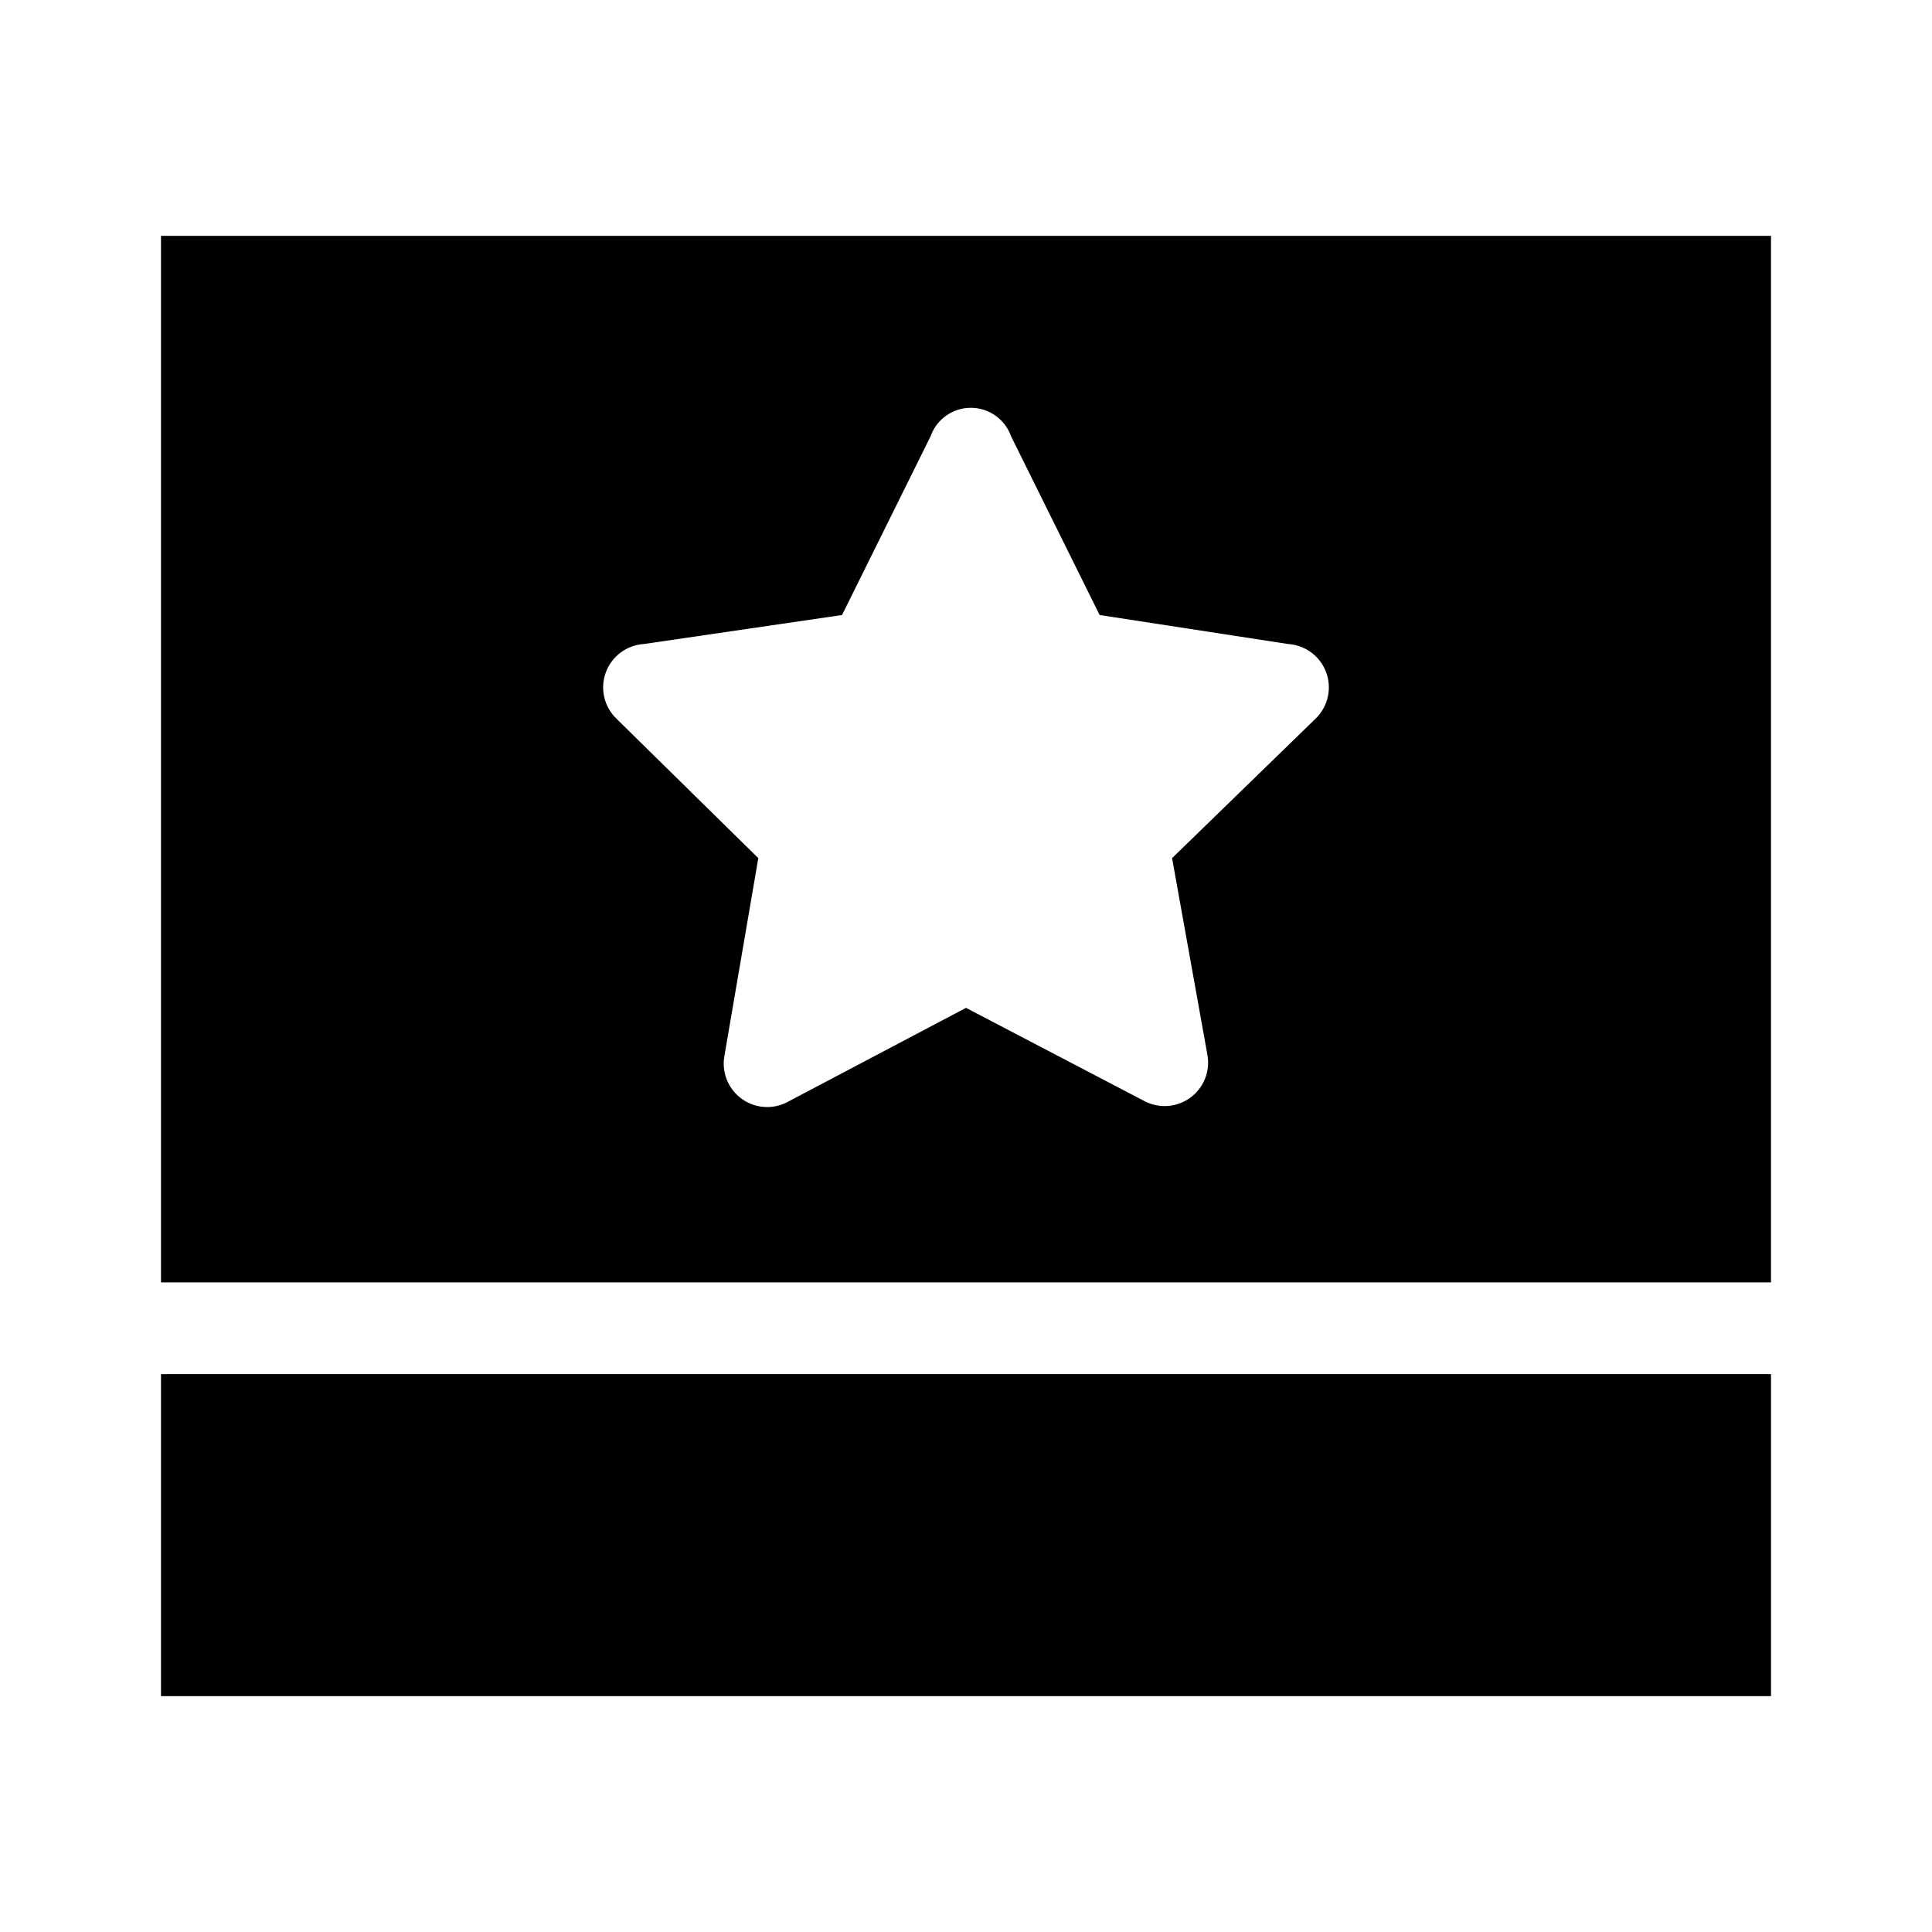
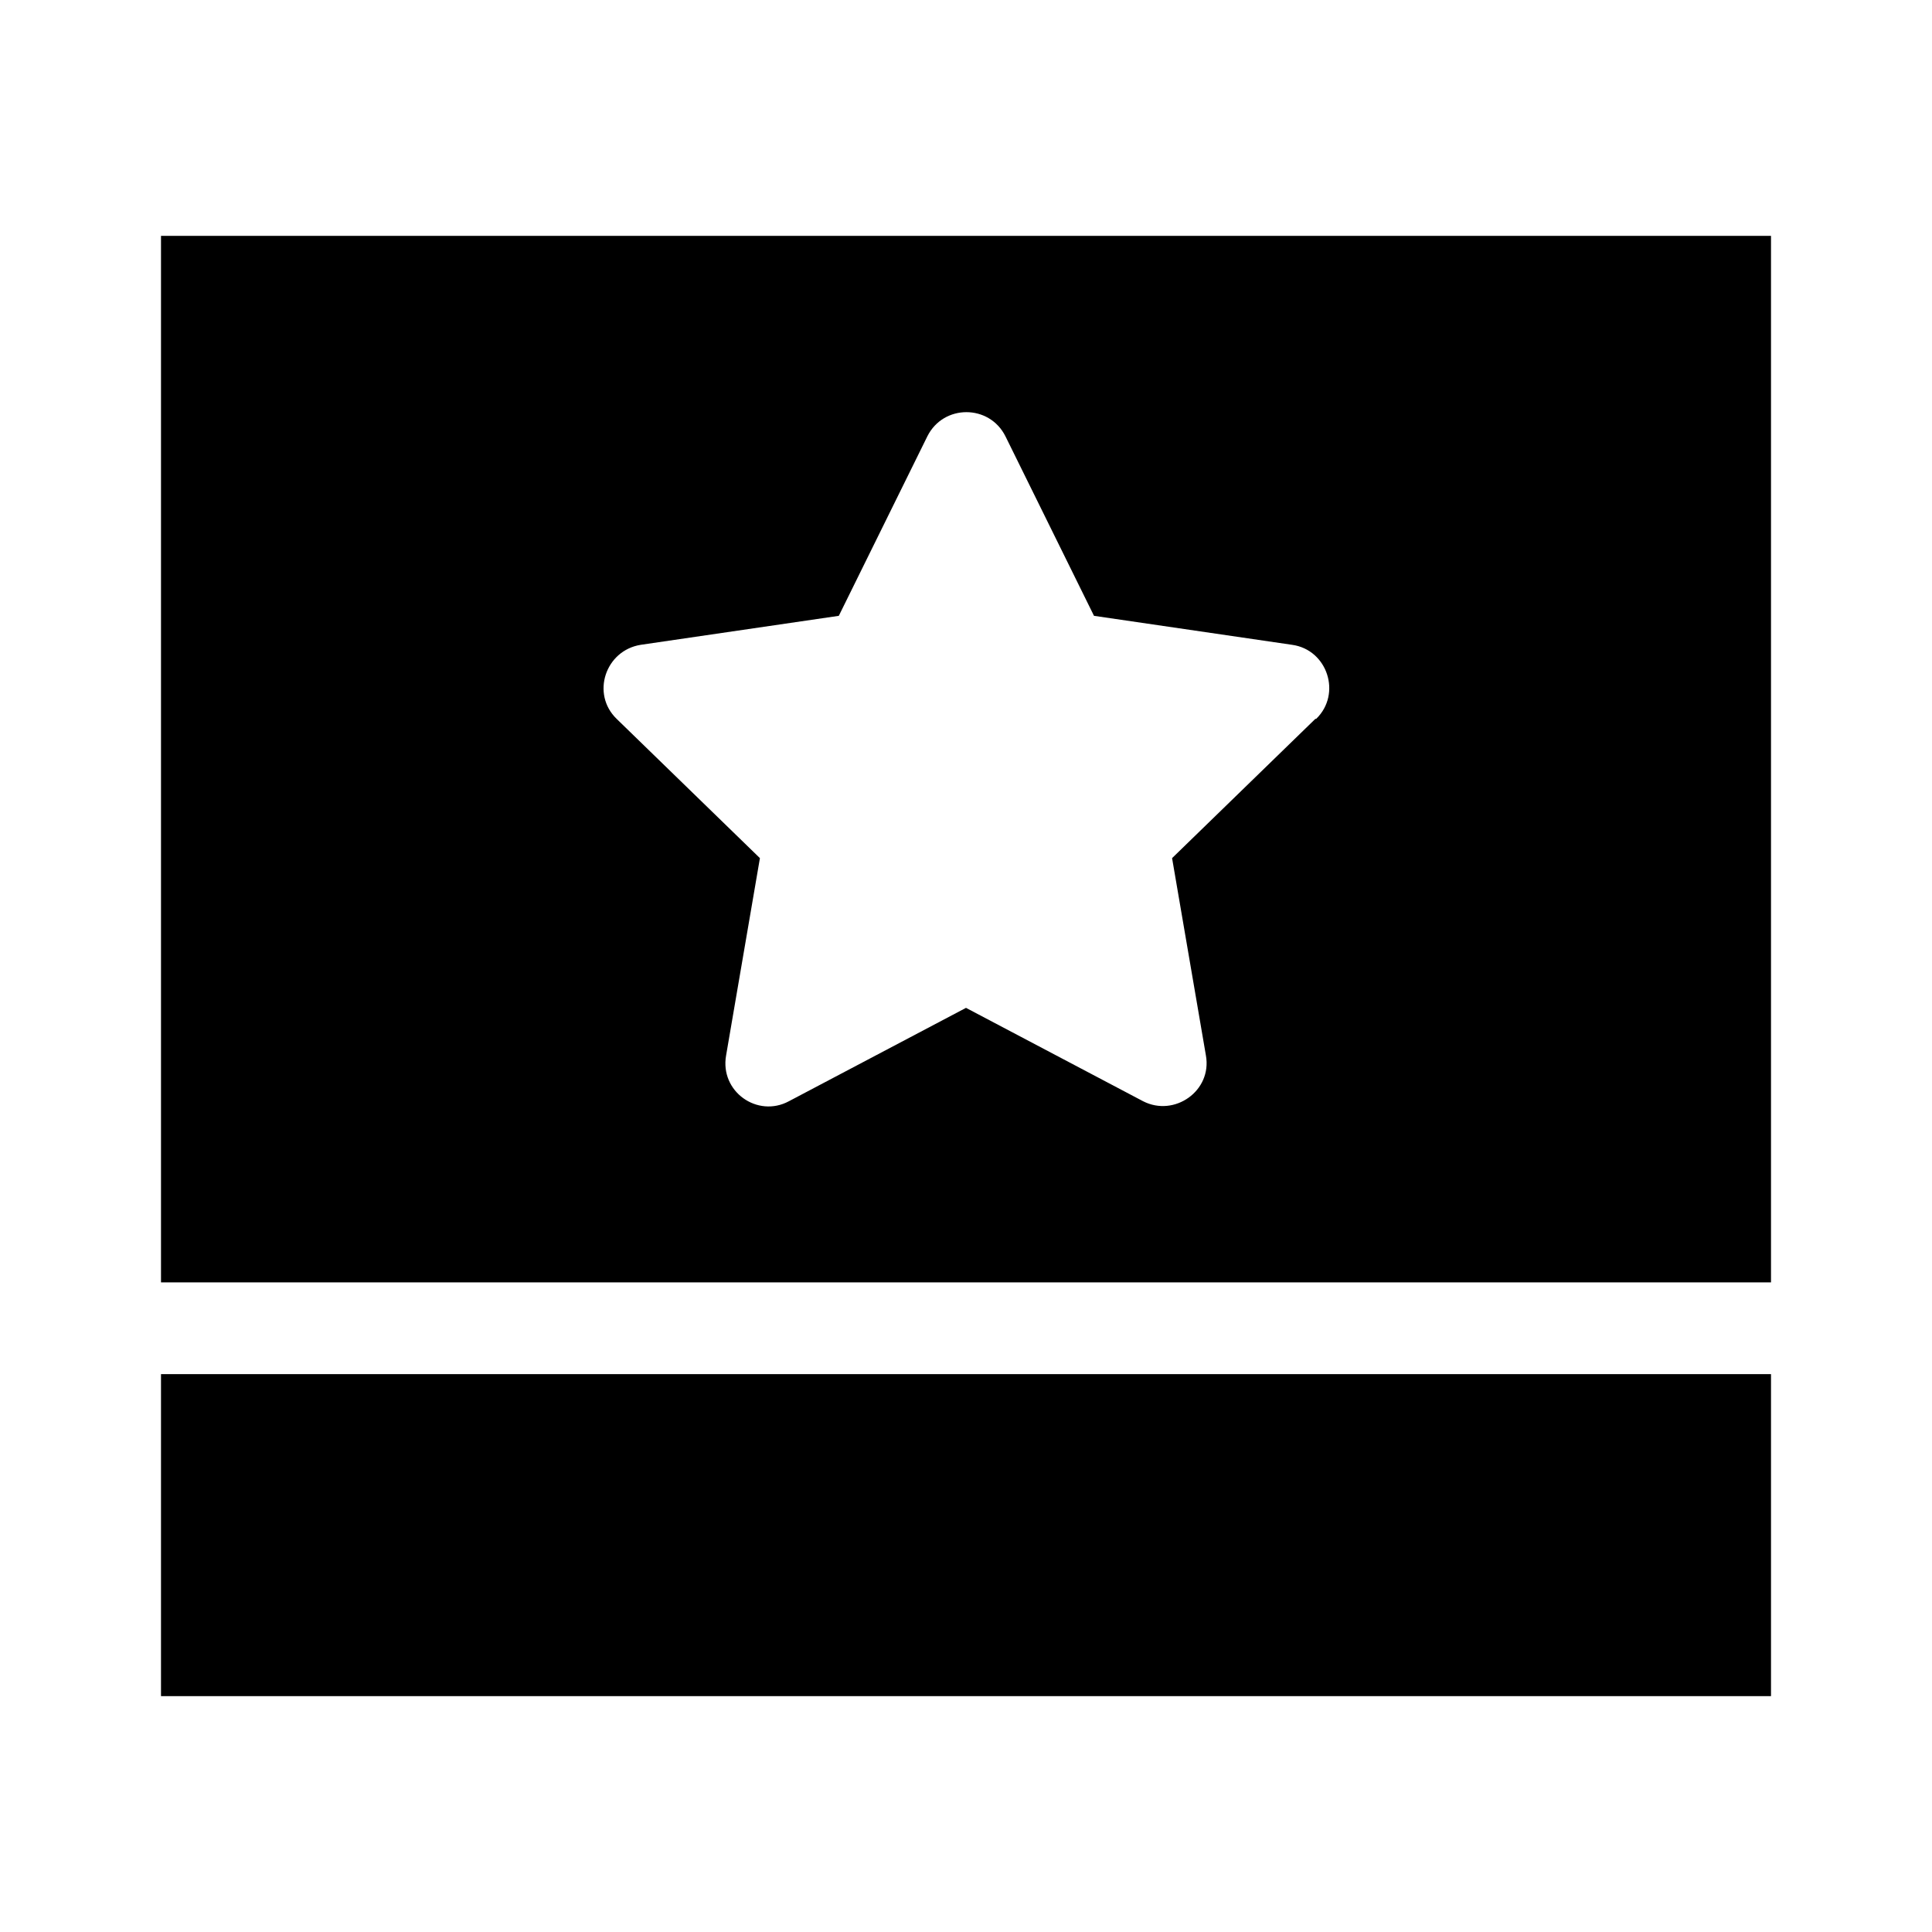
- <svg xmlns="http://www.w3.org/2000/svg" id="Layer_1" data-name="Layer 1" viewBox="0 0 24 24">
+ <svg xmlns="http://www.w3.org/2000/svg" id="a" viewBox="0 0 24 24">
  <rect x="2" y="17.07" width="20" height="4" />
-   <path d="M2,2.93v13H22v-13Zm14.34,6-1.78,1.73L15,13.11a.54.54,0,0,1-.78.57L12,12.52,9.8,13.68A.54.54,0,0,1,9,13.11l.42-2.45L7.66,8.93A.54.54,0,0,1,8,8l2.46-.36,1.1-2.22a.53.53,0,0,1,1,0l1.1,2.22L16,8A.54.54,0,0,1,16.34,8.93Z" />
+   <path d="M2,2.93V15.93H22V2.93H2Zm14.34,6l-1.78,1.73,.42,2.45c.08,.44-.39,.77-.78,.57l-2.2-1.16-2.2,1.16c-.39,.21-.86-.12-.78-.57l.42-2.45-1.78-1.73c-.32-.31-.14-.85,.3-.92l2.46-.36,1.1-2.23c.2-.4,.77-.4,.97,0l1.1,2.23,2.46,.36c.44,.06,.62,.61,.3,.92Z" />
</svg>
